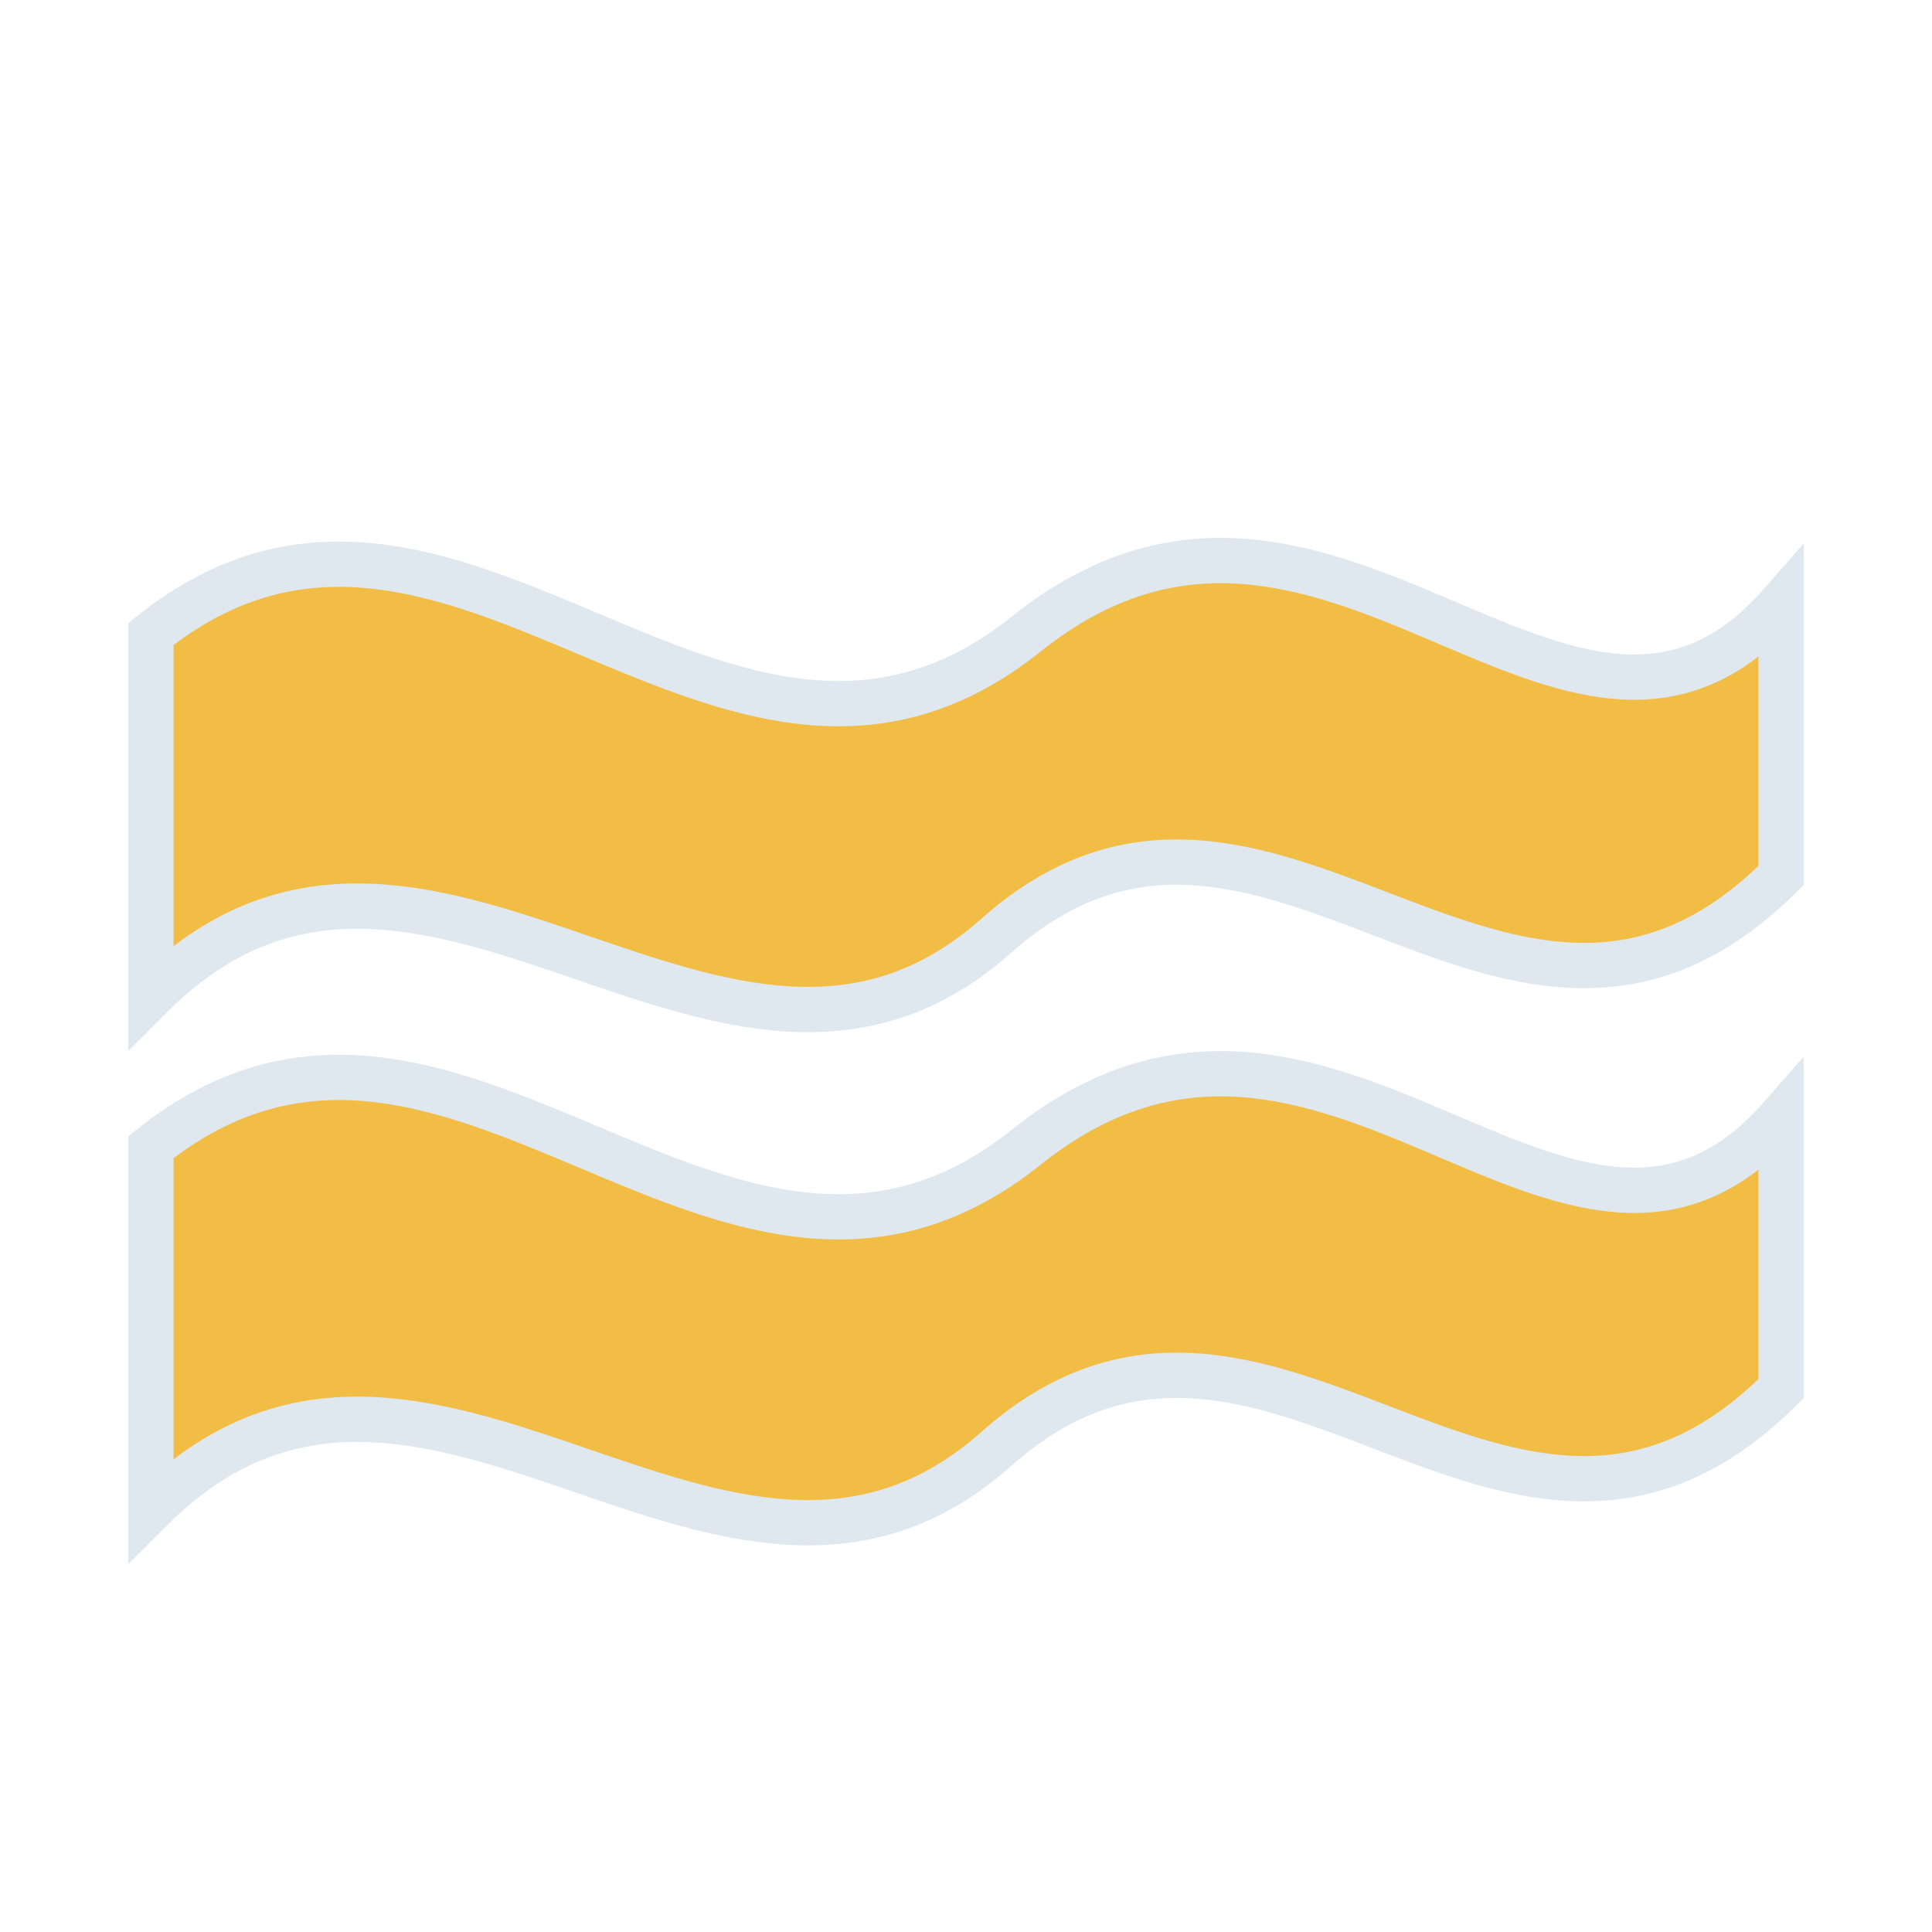
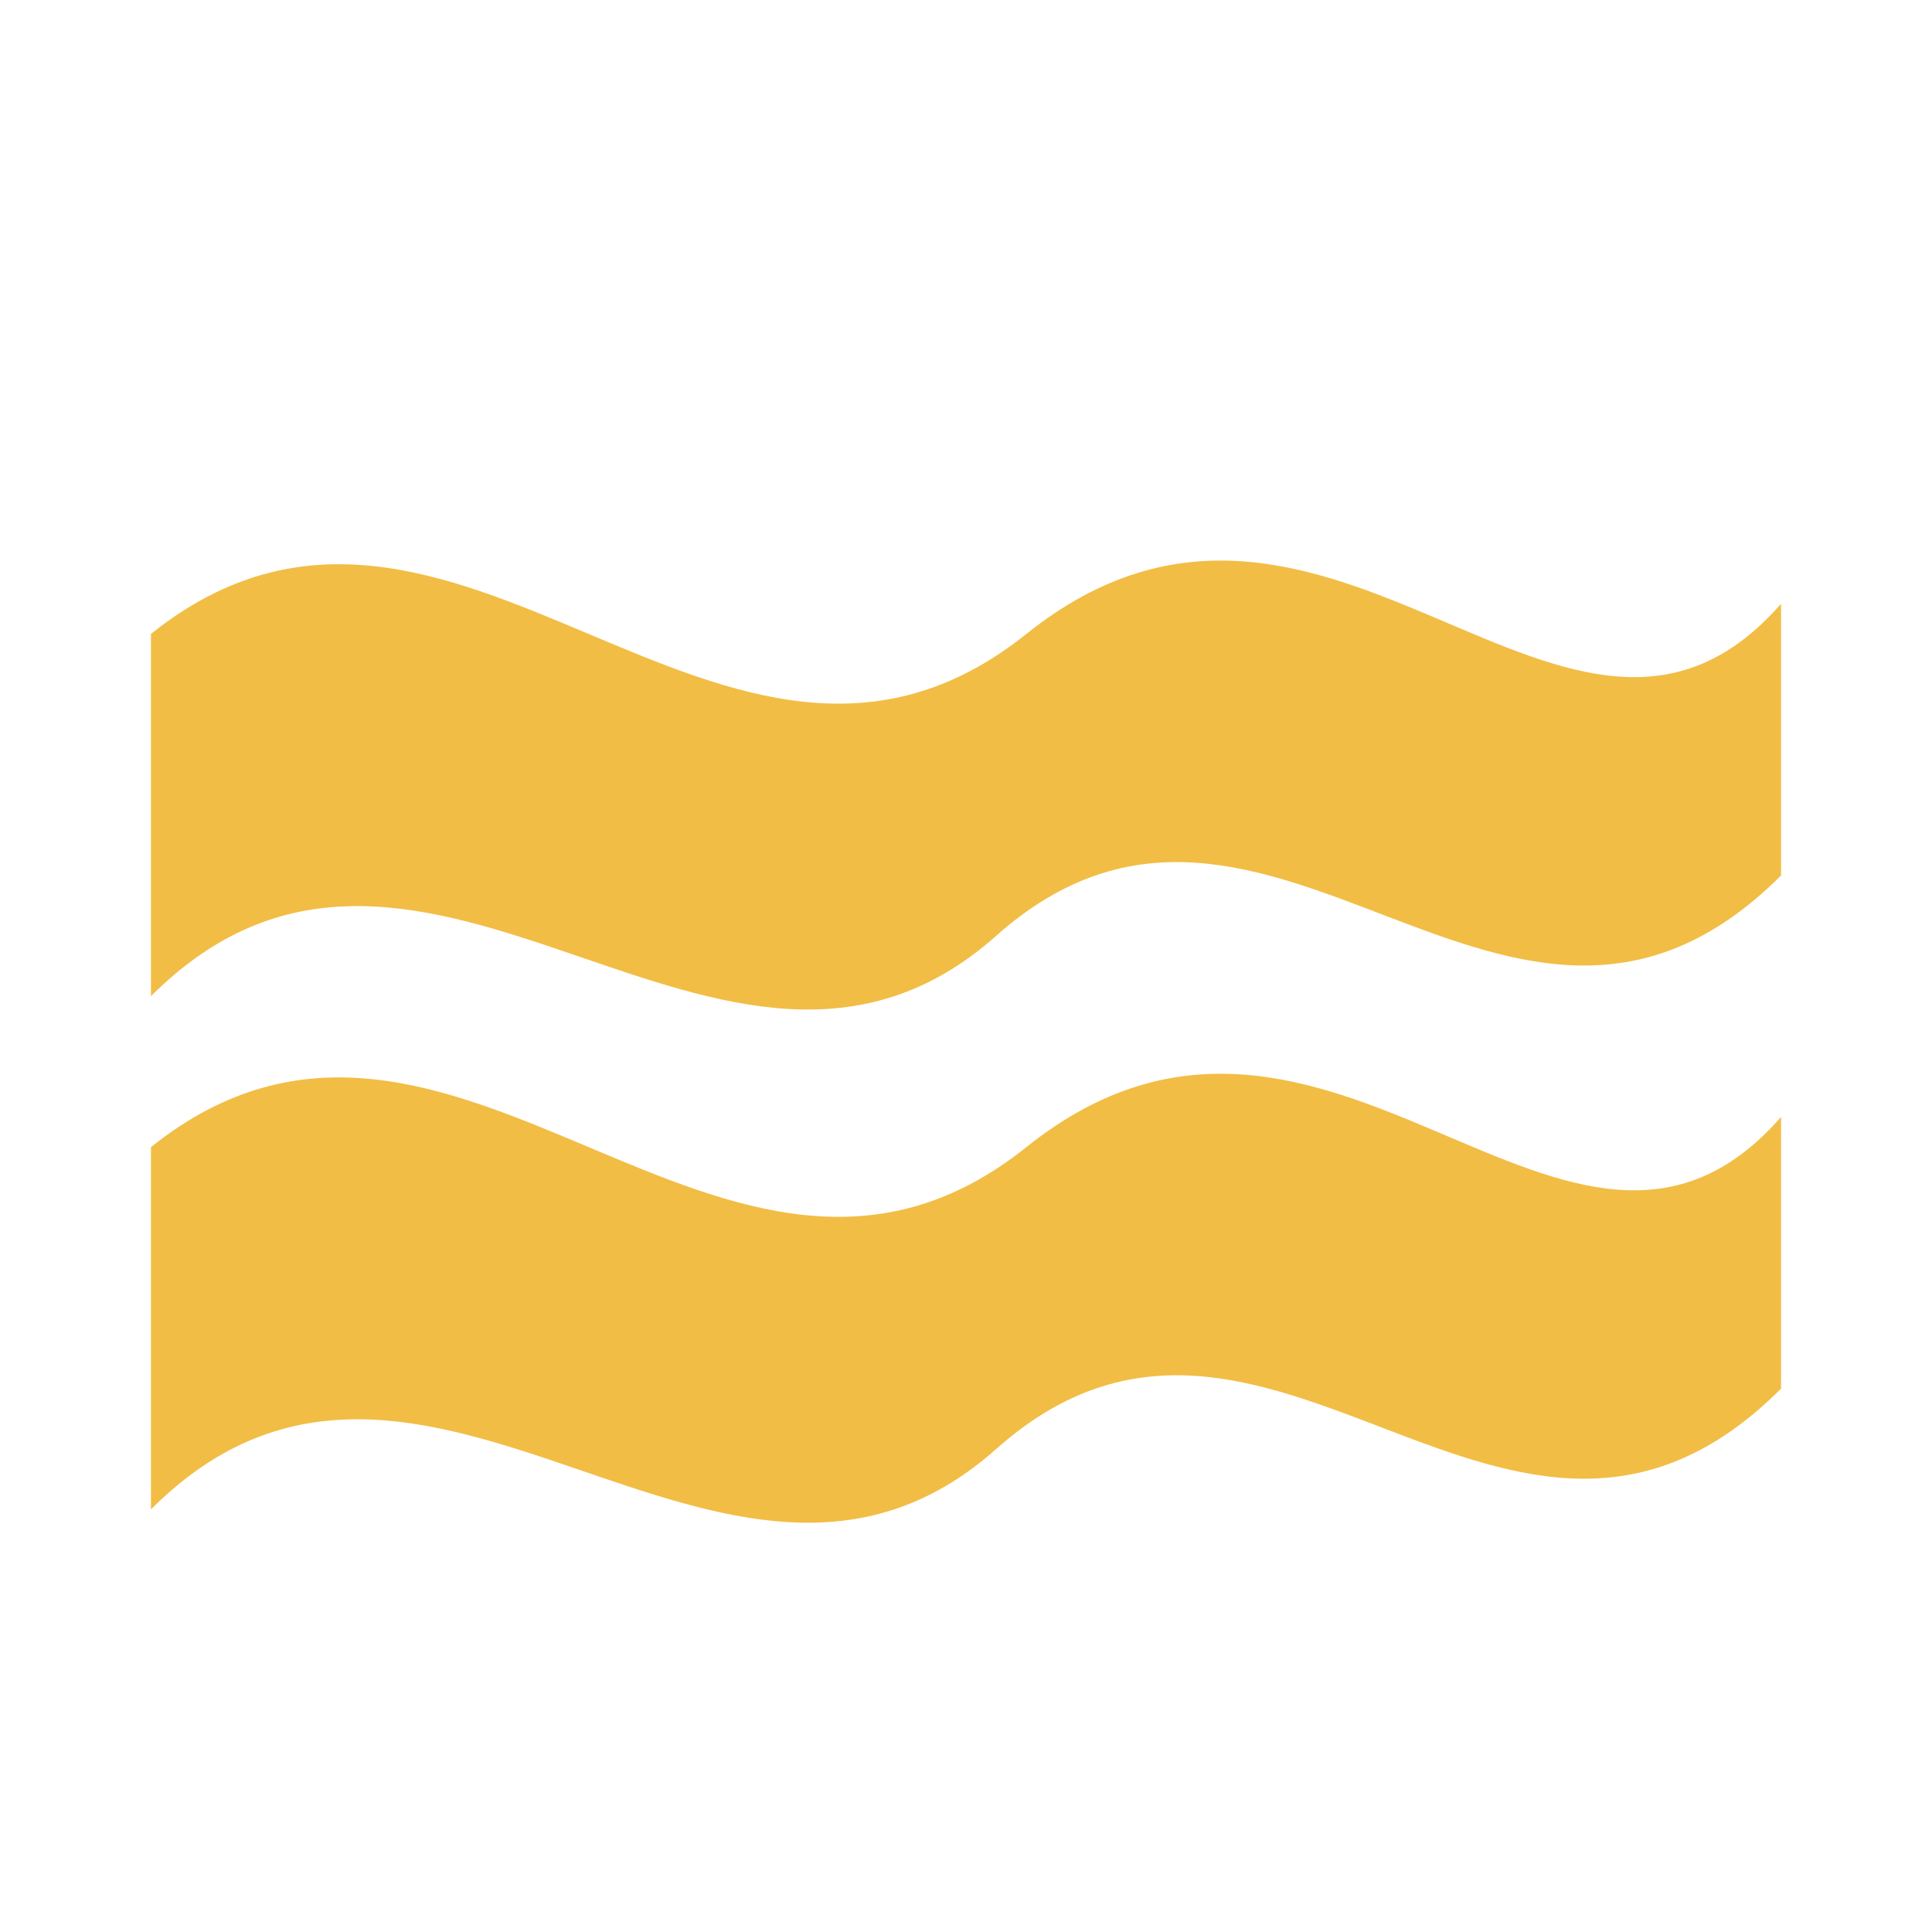
<svg xmlns="http://www.w3.org/2000/svg" viewBox="0 0 64 64" width="256" height="256">
  <style>
svg {
  display:block;
  width:256px;
  height:256px;
  color:#e8eef5;
  overflow:visible;
}
.stroke {
  fill:none;
  stroke:#dfe7ef !important;
-   stroke-width:3.2;
+   stroke-width:2.0;
  stroke-linecap:round;
  stroke-linejoin:round;
}
.thin {
  fill:none;
  stroke:#dfe7ef !important;
-   stroke-width:2.2;
+   stroke-width:1.25;
  stroke-linecap:round;
  stroke-linejoin:round;
}
.fill {
  fill:#e8eef5 !important;
  stroke:none;
}
.soft {
  fill:rgba(232,238,245,.13) !important;
  stroke:#dfe7ef !important;
-   stroke-width:2.4;
+   stroke-width:1.0;
}
.gold,.blue,.green,.brown,.purple,.water,.sand,.stone {
  fill:#f2bd45 !important;
-   stroke:#dfe7ef !important;
-   stroke-width:1.5;
+   stroke:none !important;
}
</style>
  <path class="water" d="M5 21c10-8 19 8 29 0s18 7 25-1v9c-9 9-17-6-26 2S14 24 5 33Zm0 17c10-8 19 8 29 0s18 7 25-1v9c-9 9-17-6-26 2S14 41 5 50Z" />
</svg>
